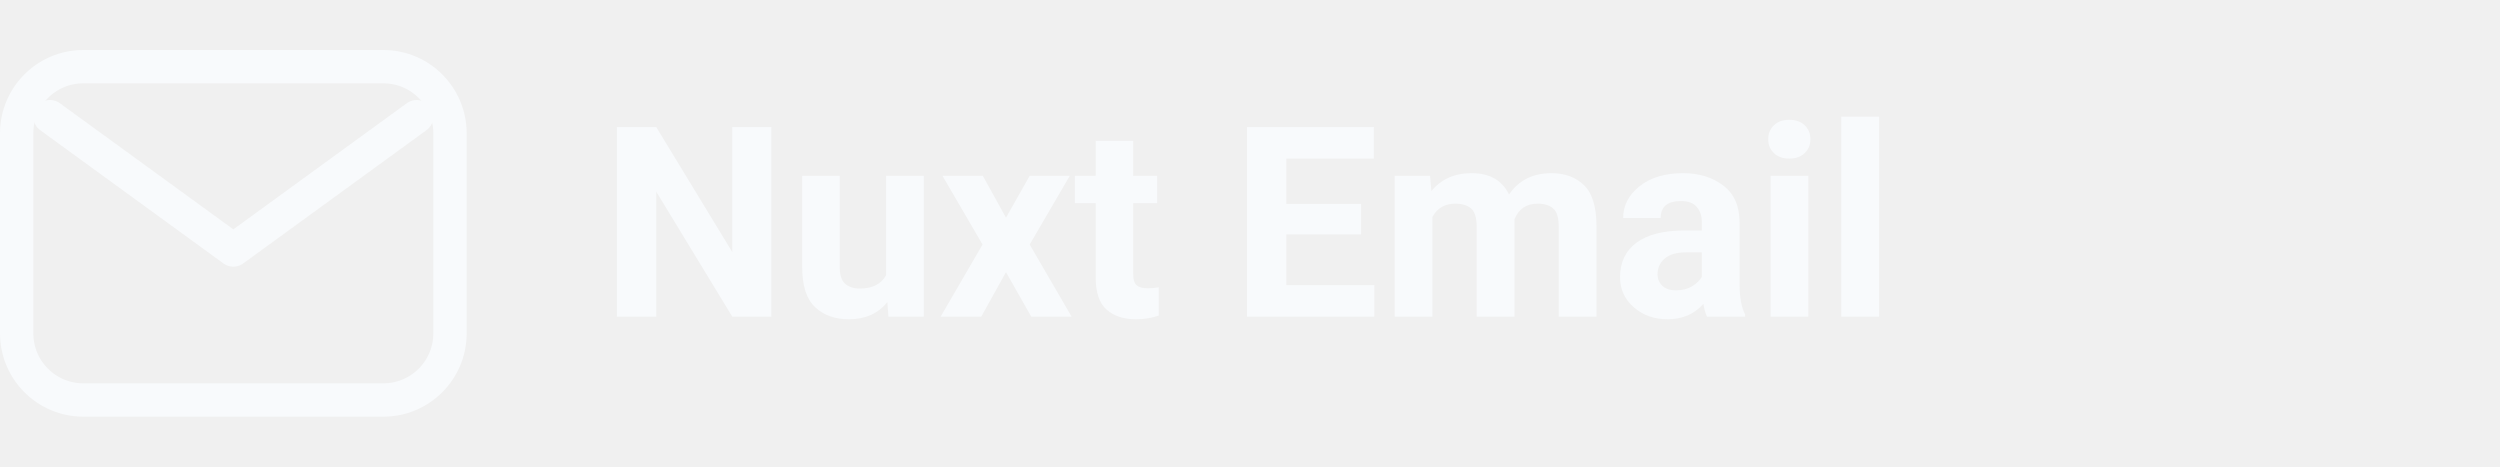
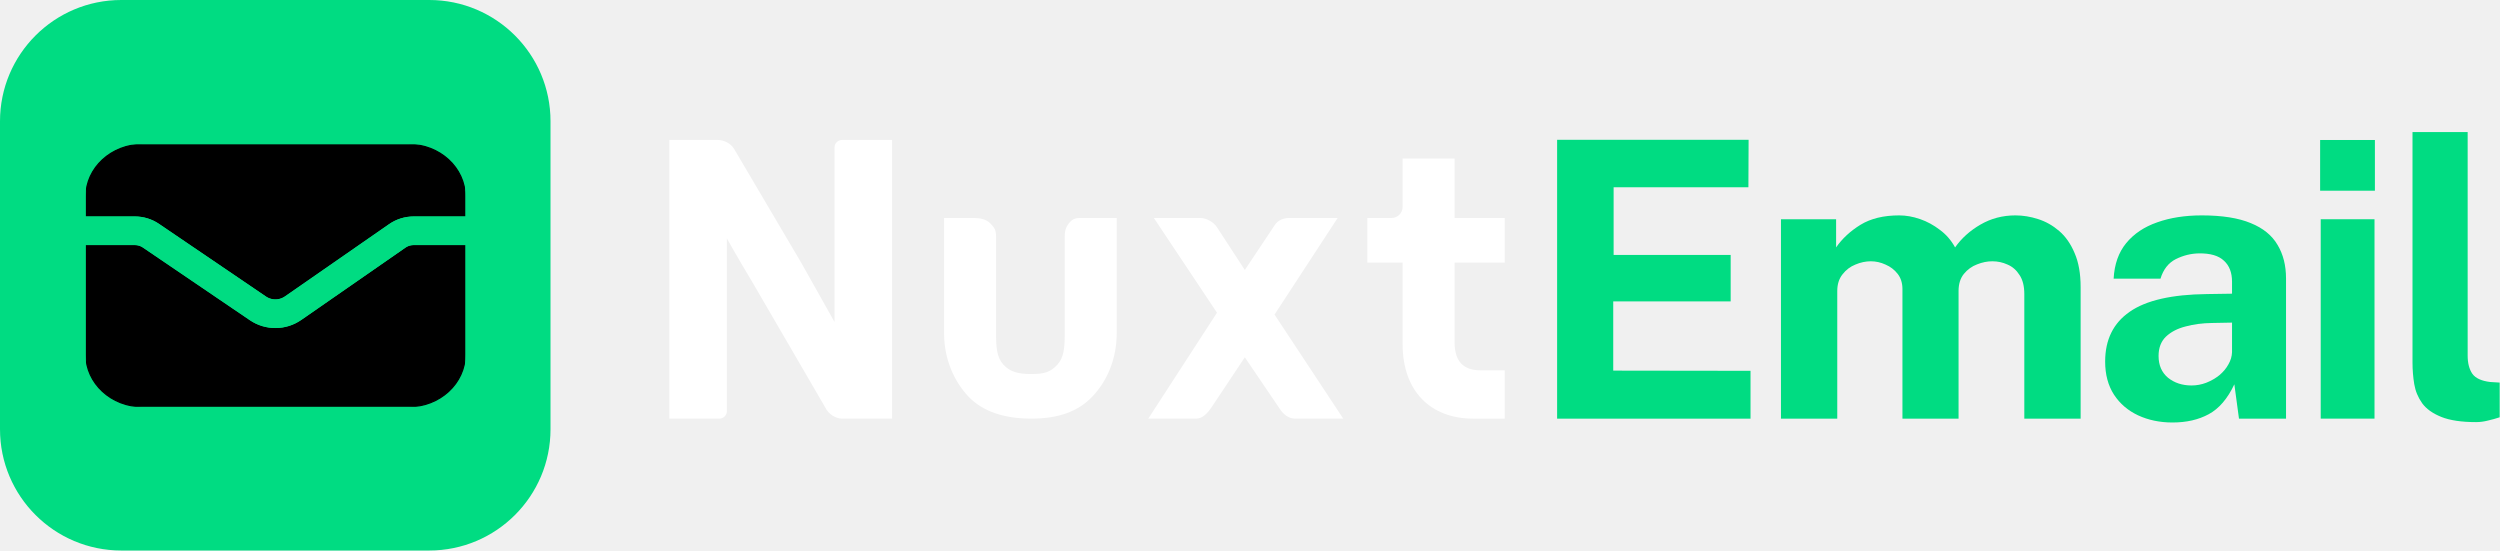
- <svg xmlns="http://www.w3.org/2000/svg" width="150" height="28" viewBox="0 0 150 28" fill="none" role="img" aria-label="Nuxt Email">
-   <rect x="1" y="4" width="26" height="20" rx="4" fill="none" stroke="#f8fafc" stroke-width="2" />
-   <path d="M3 7l11 8 11-8" fill="none" stroke="#f8fafc" stroke-width="2" stroke-linecap="round" stroke-linejoin="round" />
-   <text x="36" y="19" font-family="ui-sans-serif, system-ui, -apple-system, Segoe UI, Roboto, sans-serif" font-size="16" font-weight="700" fill="#f8fafc">Nuxt Email</text>
+ <svg xmlns="http://www.w3.org/2000/svg" width="4019" height="885" viewBox="0 0 4019 885" fill="none">
+   <rect width="885" height="885" rx="195" fill="#00DC82" />
+   <mask id="mask0_403_124" style="mask-type:alpha" maskUnits="userSpaceOnUse" x="137" y="231" width="612" height="424">
+     <path d="M656.5 232H229.5C178.966 232 138 269.787 138 316.4V569.6C138 616.213 178.966 654 229.5 654H656.5C707.034 654 748 616.213 748 569.6V316.4C748 269.787 707.034 232 656.5 232Z" fill="white" stroke="#F8FAFC" stroke-width="2" />
+   </mask>
+   <g mask="url(#mask0_403_124)">
+     <rect x="138" y="232" width="610" height="422" fill="black" />
+     <path d="M138 371H216.855C226.072 371 235.077 373.769 242.701 378.948L414.602 495.711C431.712 507.333 454.211 507.22 471.203 495.428L638.672 379.209C646.373 373.864 655.523 371 664.898 371H748" stroke="#00DC82" stroke-width="46" stroke-linecap="round" stroke-linejoin="round" />
+     <path d="M138 371H216.855C226.072 371 235.077 373.769 242.701 378.948L414.602 495.711C431.712 507.333 454.211 507.22 471.203 495.428L638.672 379.209C646.373 373.864 655.523 371 664.898 371H748" stroke="#00DC82" stroke-width="46" stroke-linecap="round" stroke-linejoin="round" />
+   </g>
+   <path d="M1156.58 672.971C1163.03 672.971 1168.52 667.623 1168.52 661.025V383.283C1168.52 383.283 1183.44 410.161 1210.3 454.958L1326.69 655.052C1332.02 666.221 1343.83 672.971 1353.55 672.971H1434.13V225H1353.55C1348.19 225 1341.61 229.462 1341.61 236.946V517.674L1287.9 422.107L1180.46 239.932C1175.23 230.648 1163.98 225 1153.6 225H1076V672.971H1156.58Z" fill="white" />
+   <path d="M2198.15 350.462H2236.95C2246.84 350.462 2254.86 342.439 2254.86 332.543V254.895H2338.42V350.462H2419V422.137H2338.42V550.555C2338.42 581.913 2353.51 595.352 2380.2 595.352H2419V673.001H2368.27C2299.47 673.001 2254.86 628.416 2254.86 553.542V422.137H2198.15V350.462Z" fill="white" />
+   <path d="M1795.24 350.444V535.606C1795.24 577.427 1779.55 612.685 1756.45 637.146C1733.34 661.607 1701.43 672.983 1657.96 672.983C1614.49 672.983 1579.6 661.607 1556.49 637.146C1533.77 612.685 1517.69 577.427 1517.69 535.606V350.444H1565.44C1575.62 350.444 1585.65 352.302 1592.3 359.404C1598.96 366.11 1601.26 370.051 1601.26 380.309V535.606C1601.26 559.673 1602.62 574.54 1613.19 586.376C1623.77 597.818 1636.81 601.308 1657.96 601.308C1679.5 601.308 1689.17 597.818 1699.74 586.376C1710.32 574.54 1711.68 559.673 1711.68 535.606V380.309C1711.68 370.051 1713.98 363.52 1720.63 356.417C1726.48 350.177 1732.65 350.325 1741.52 350.444C1742.75 350.461 1746.26 350.444 1747.49 350.444H1795.24Z" fill="white" />
+   <path d="M2048.93 505.707L2150.4 350.41H2072.81C2063.03 350.41 2054.34 353.921 2048.93 362.356L2001.18 434.031L1956.41 365.343C1951.01 356.908 1939.33 350.41 1929.55 350.41H1854.94L1956.41 502.72L1845.99 672.949H1923.59C1933.29 672.949 1942.03 663.355 1947.46 655.03L2001.18 574.396L2057.89 658.017C2063.31 666.342 2072.06 672.949 2081.76 672.949H2159.36L2048.93 505.707Z" fill="white" />
+   <path d="M3980.65 678.58C3957.09 678.58 3938.38 675.79 3924.54 670.21C3910.69 664.63 3900.46 657.293 3893.85 648.2C3887.23 638.9 3883 628.67 3881.14 617.51C3879.28 606.143 3878.35 594.673 3878.35 583.1V212.34H3967.01V571.94C3967.01 583.72 3969.49 593.33 3974.45 600.77C3979.61 608.003 3989.22 612.447 4003.28 614.1L4018.47 615.03V670.83C4012.27 672.897 4005.96 674.653 3999.56 676.1C3993.15 677.753 3986.85 678.58 3980.65 678.58Z" fill="#00DC82" />
+   <path d="M3730.77 673.001V352.461H3817.26V673.001H3730.77ZM3729.84 306.581V225.051H3817.88V306.581H3729.84Z" fill="#00DC82" />
+   <path d="M3492.43 679.202C3472.18 679.202 3453.79 675.378 3437.25 667.732C3420.93 660.085 3408.01 649.028 3398.5 634.562C3389 619.888 3384.24 602.115 3384.24 581.242C3384.24 546.108 3397.37 519.448 3423.61 501.262C3449.86 482.868 3491.3 473.362 3547.92 472.742L3588.22 472.122V452.902C3588.22 438.228 3583.88 426.965 3575.2 419.112C3566.73 411.052 3553.4 407.125 3535.21 407.332C3522.19 407.538 3509.69 410.638 3497.7 416.632C3485.92 422.625 3477.76 433.062 3473.21 447.942H3397.88C3399.12 424.795 3405.84 405.782 3418.03 390.902C3430.43 375.815 3447.07 364.655 3467.94 357.422C3488.82 349.982 3512.69 346.262 3539.55 346.262C3572.21 346.262 3598.45 350.395 3618.29 358.662C3638.13 366.722 3652.5 378.398 3661.38 393.692C3670.48 408.778 3675.02 426.758 3675.02 447.632V673.002H3599.38L3591.94 617.822C3580.99 640.968 3567.25 656.985 3550.71 665.872C3534.39 674.758 3514.96 679.202 3492.43 679.202ZM3523.12 619.682C3531.18 619.682 3539.04 618.235 3546.68 615.342C3554.54 612.242 3561.56 608.212 3567.76 603.252C3573.96 598.085 3578.82 592.298 3582.33 585.892C3586.05 579.485 3588.02 572.872 3588.22 566.052V518.622L3555.67 519.242C3540.59 519.448 3526.53 521.308 3513.51 524.822C3500.49 528.128 3489.95 533.605 3481.89 541.252C3474.04 548.898 3470.11 559.232 3470.11 572.252C3470.11 587.132 3475.18 598.808 3485.3 607.282C3495.64 615.548 3508.24 619.682 3523.12 619.682Z" fill="#00DC82" />
+   <path d="M2863.07 673.002V352.462H2951.73V397.722C2961.44 383.668 2974.46 371.578 2990.79 361.452C3007.32 351.325 3028.09 346.262 3053.1 346.262C3064.05 346.262 3075.21 348.225 3086.58 352.152C3097.95 356.078 3108.59 361.865 3118.51 369.512C3128.64 376.952 3136.8 386.355 3143 397.722C3153.33 383.048 3166.87 370.855 3183.61 361.142C3200.56 351.222 3219.36 346.262 3240.03 346.262C3252.02 346.262 3264.11 348.225 3276.3 352.152C3288.7 356.078 3300.07 362.485 3310.4 371.372C3320.73 380.258 3329 392.142 3335.2 407.022C3341.61 421.695 3344.81 439.882 3344.81 461.582V673.002H3254.29V472.742C3254.29 459.928 3251.71 449.698 3246.54 442.052C3241.58 434.198 3235.17 428.618 3227.32 425.312C3219.67 421.798 3211.51 420.042 3202.83 420.042C3194.77 420.042 3186.61 421.695 3178.34 425.002C3170.07 428.102 3163.05 433.165 3157.26 440.192C3151.47 447.218 3148.58 456.415 3148.58 467.782V673.002H3058.37V464.682C3058.37 454.968 3055.79 446.805 3050.62 440.192C3045.45 433.578 3038.94 428.618 3031.09 425.312C3023.44 421.798 3015.59 420.042 3007.53 420.042C2999.26 420.042 2991 421.798 2982.73 425.312C2974.46 428.618 2967.54 433.888 2961.96 441.122C2956.38 448.148 2953.59 457.035 2953.59 467.782V673.002H2863.07Z" fill="#00DC82" />
+   <path d="M2503.22 672.998V224.738H2811.05L2810.74 300.998H2594.05V409.808H2782.22V484.518H2593.43V595.808L2814.15 596.118V672.998H2503.22Z" fill="#00DC82" />
</svg>
